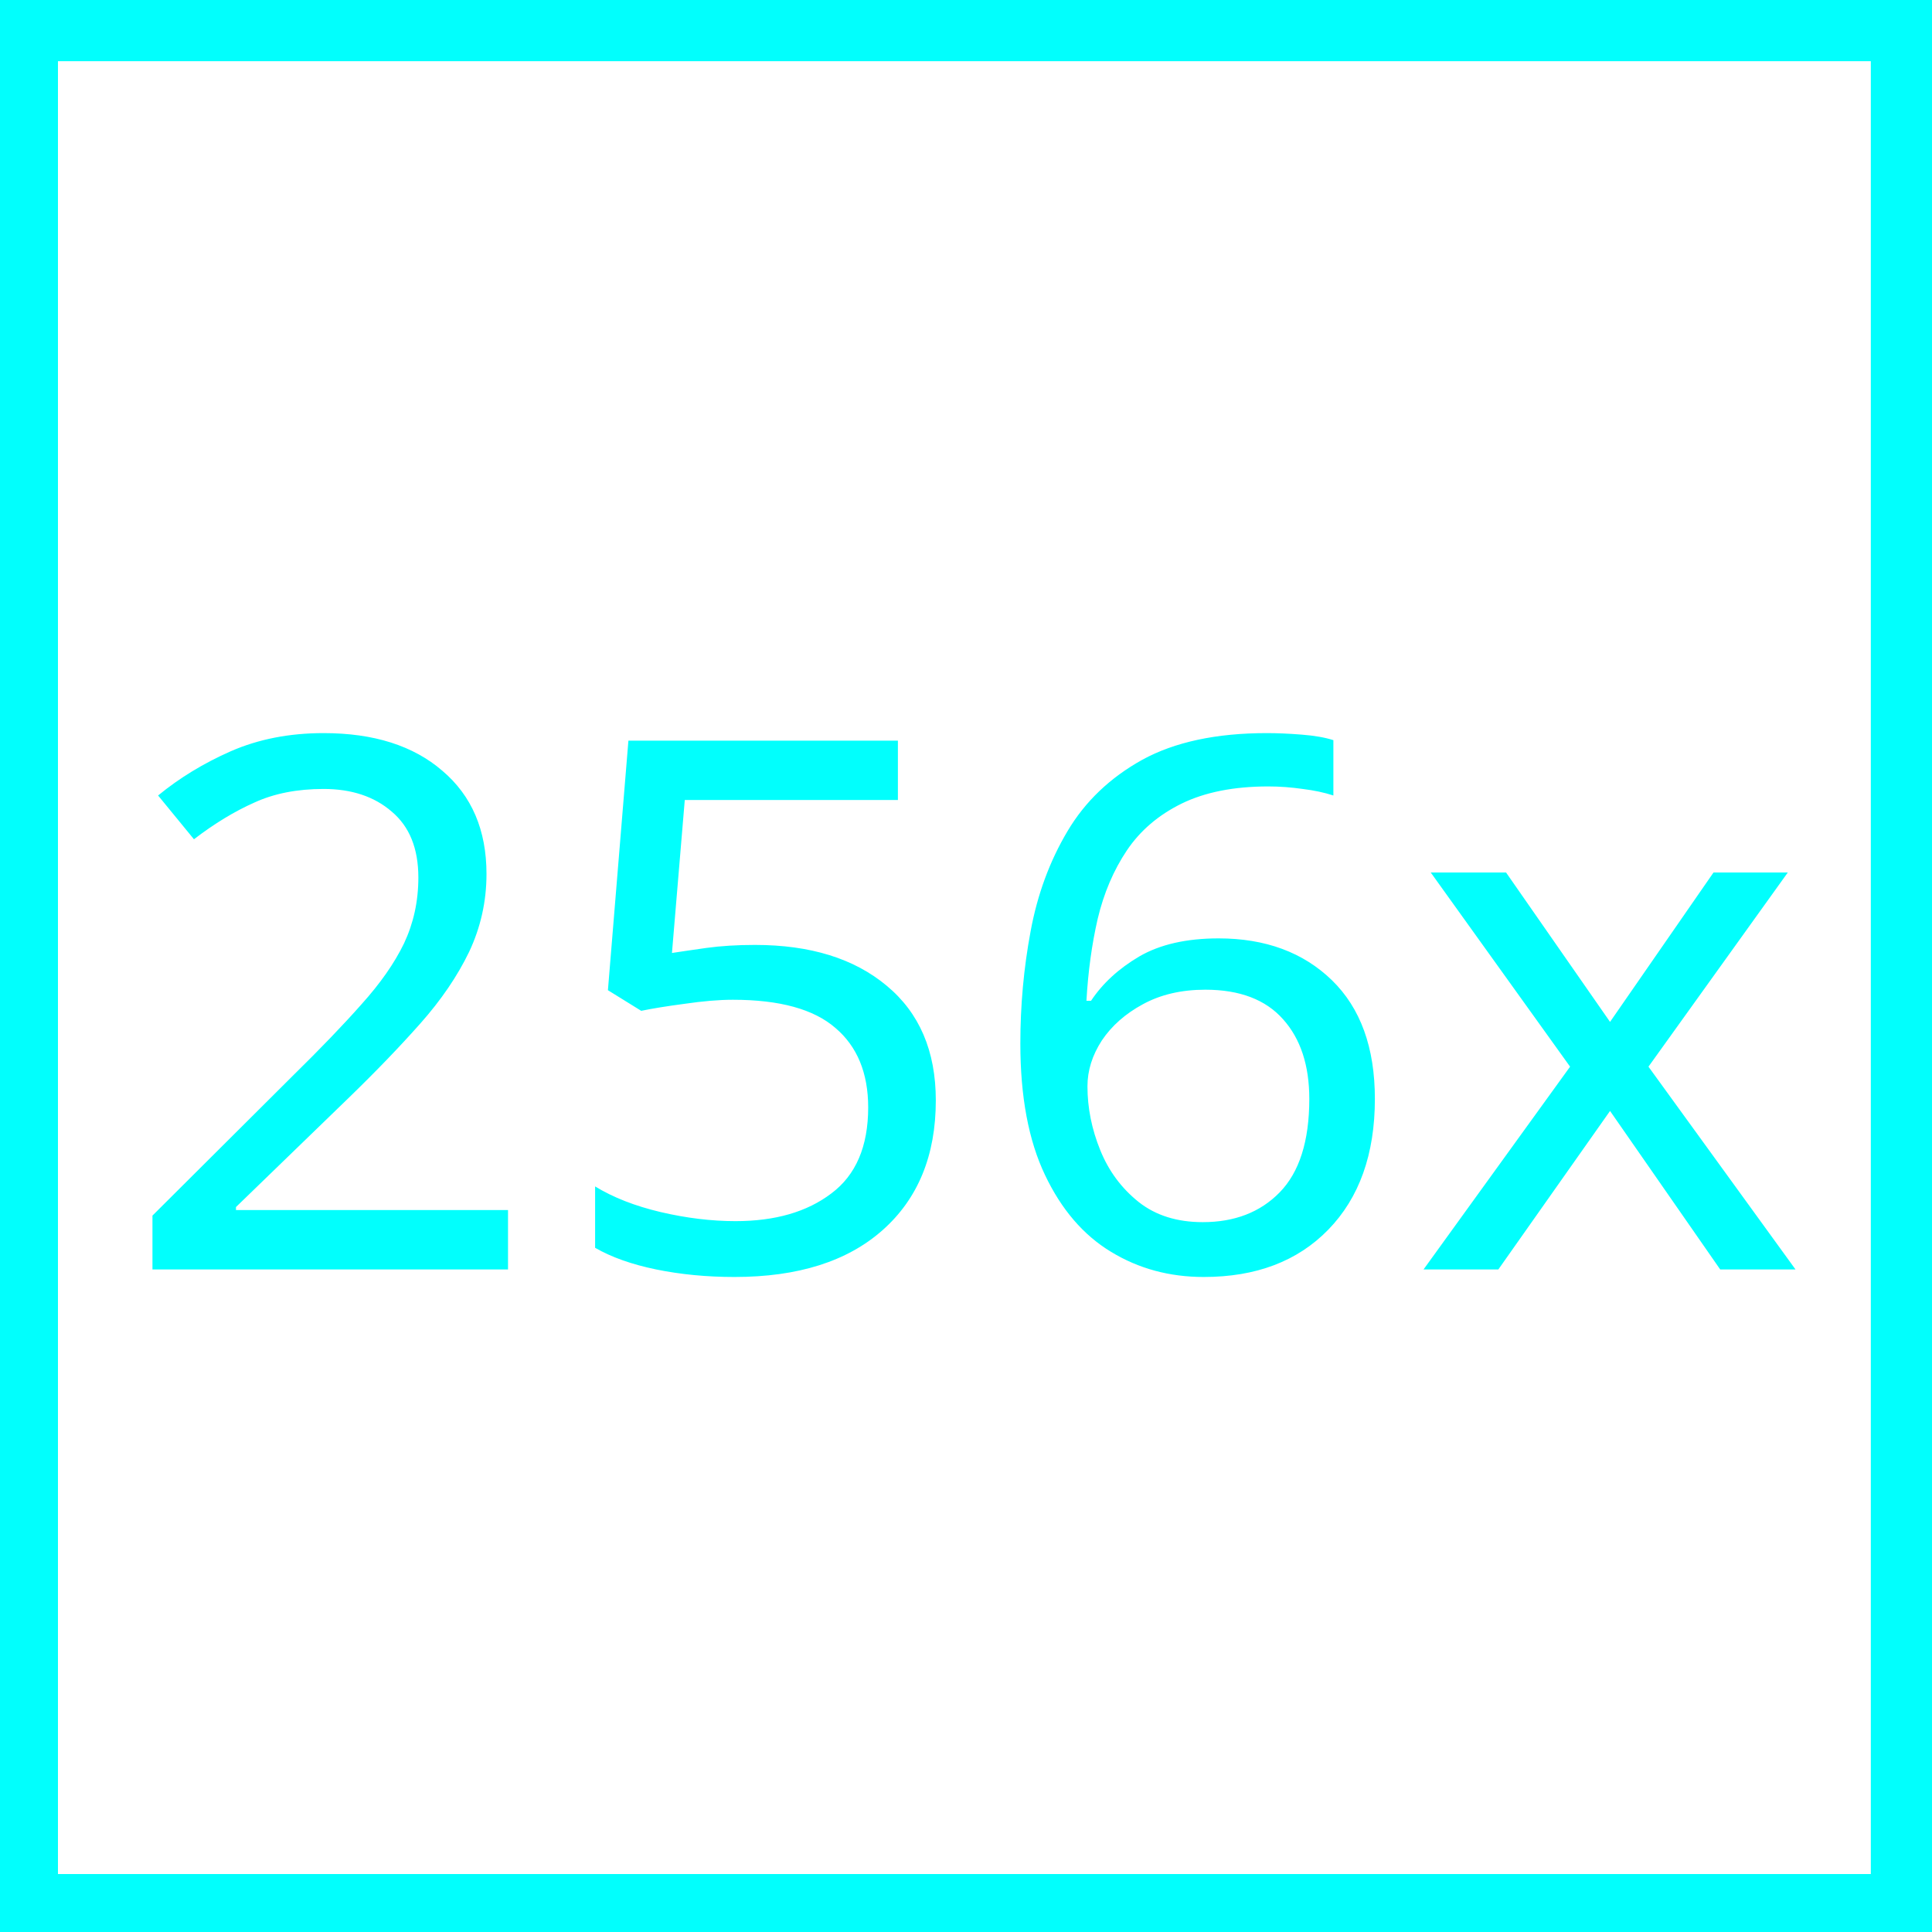
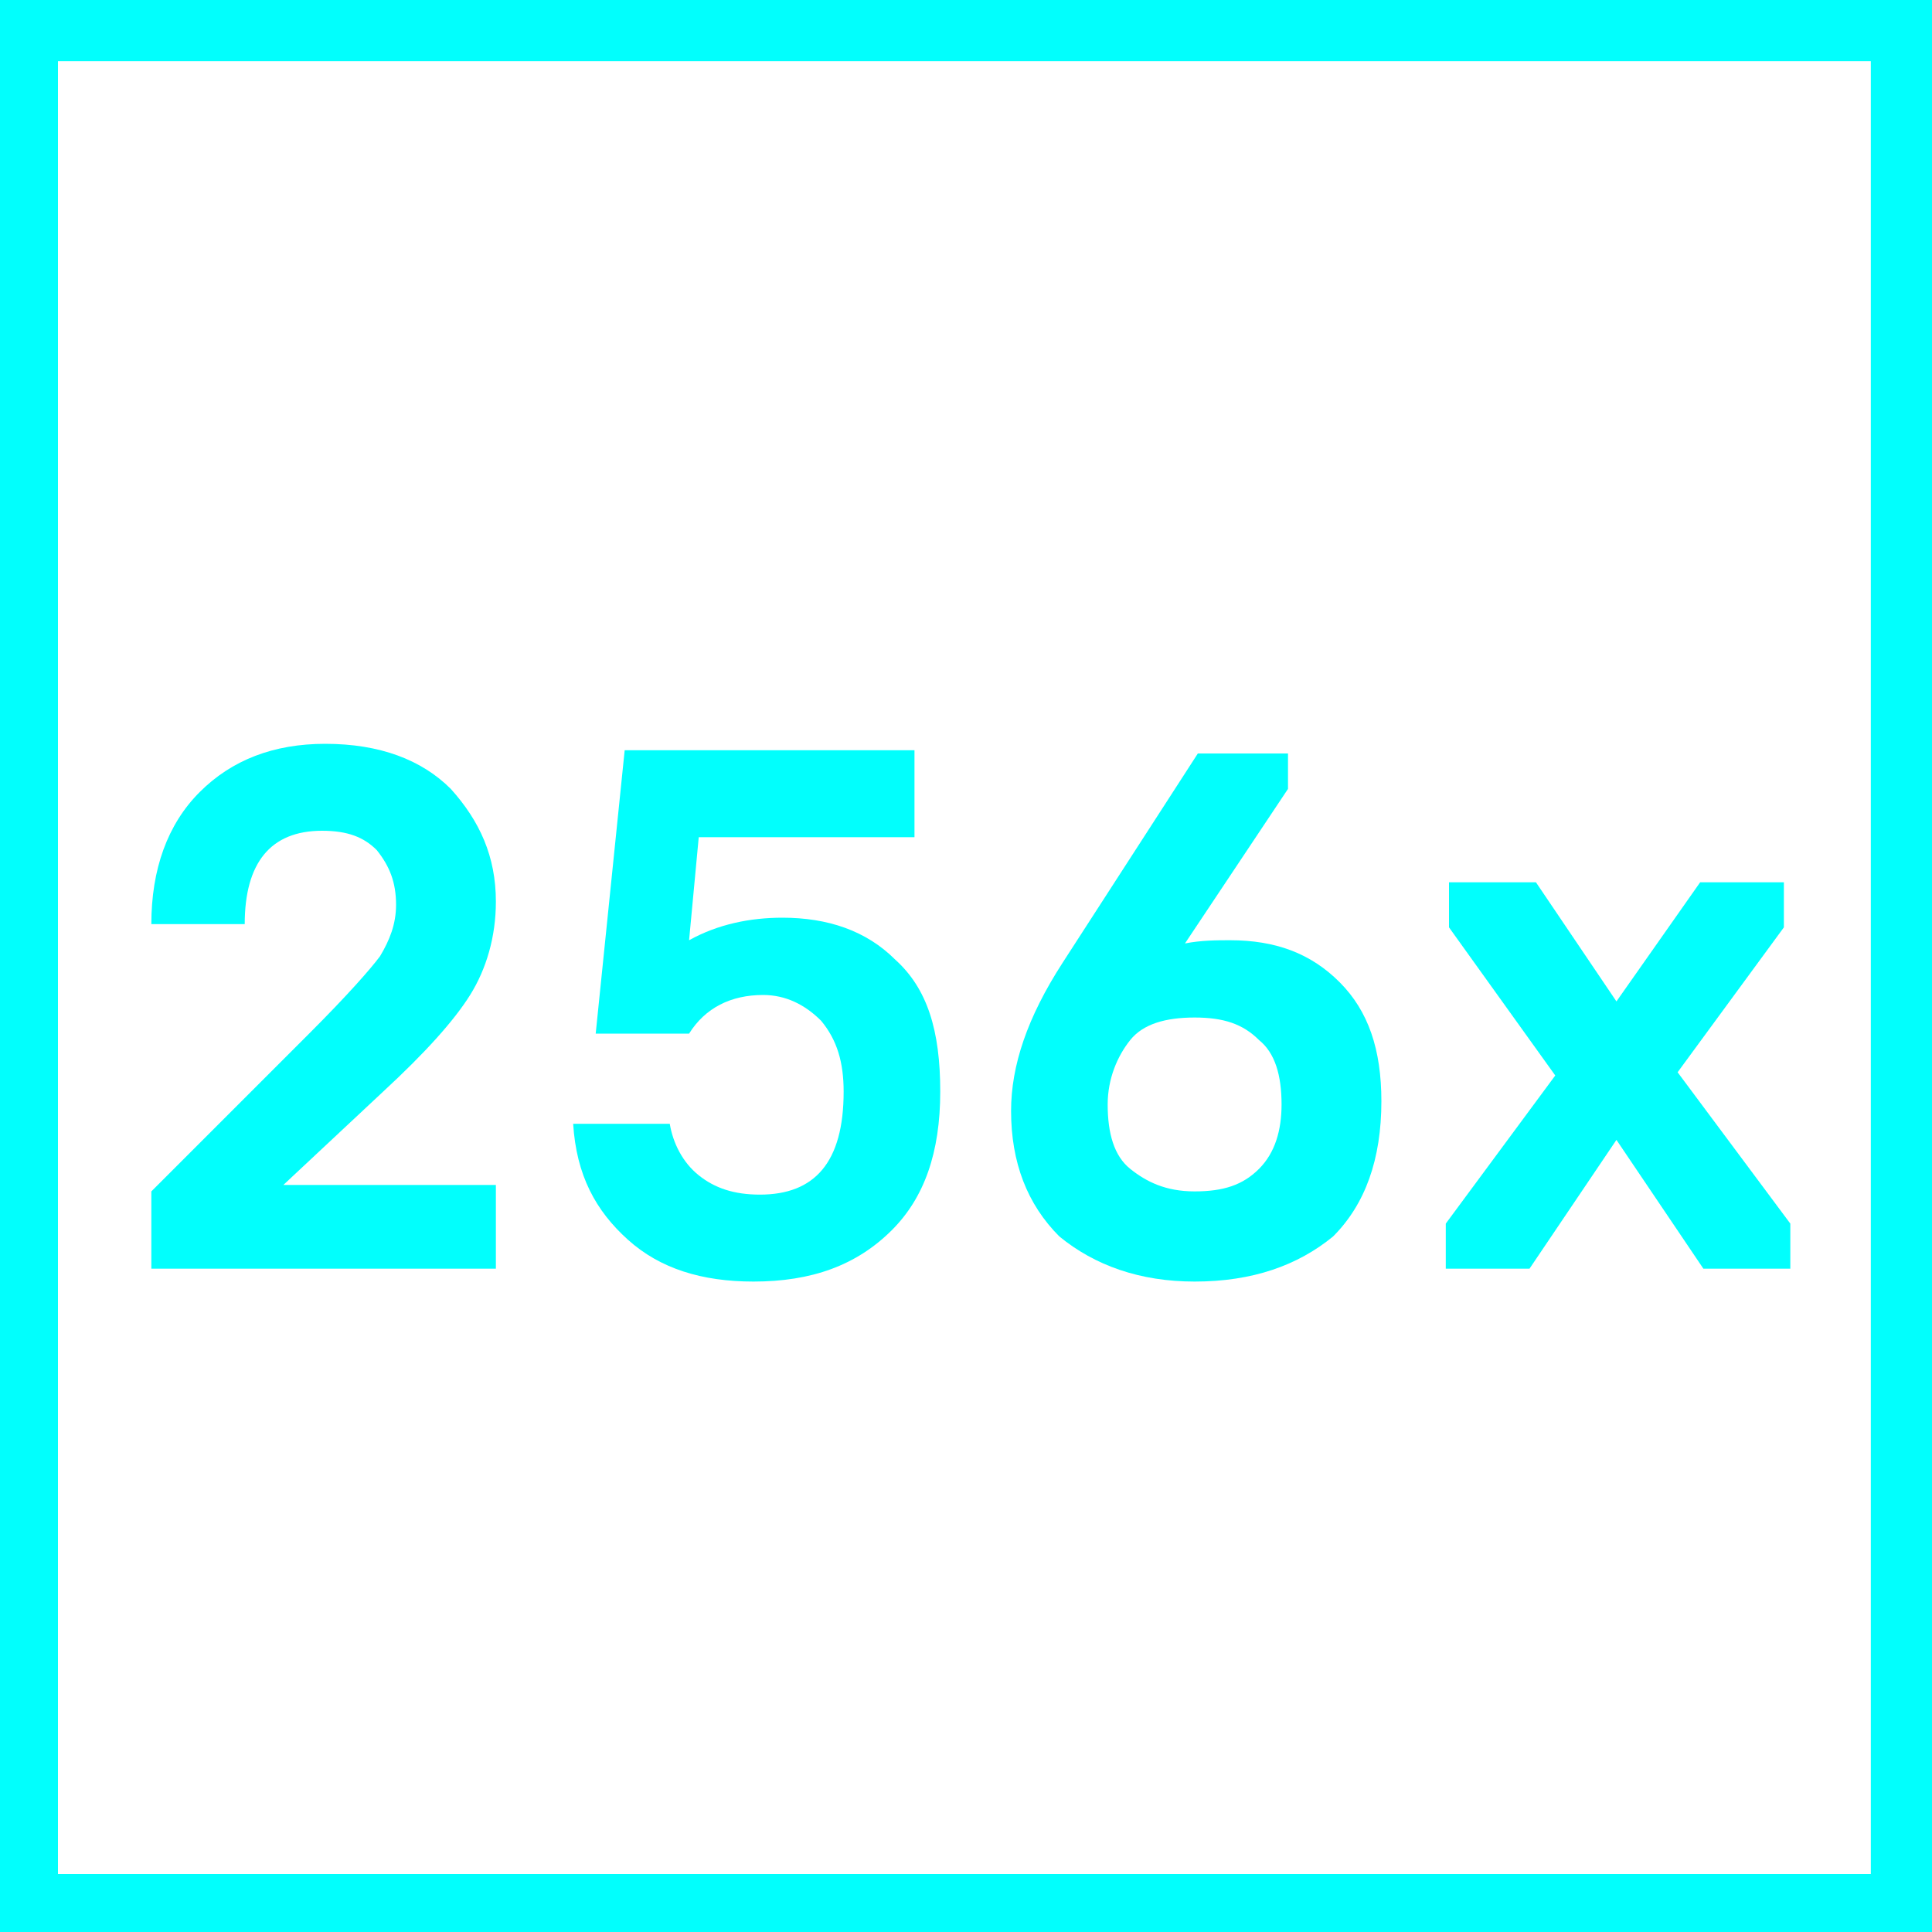
<svg xmlns="http://www.w3.org/2000/svg" version="1.1" id="Layer_1" x="0px" y="0px" viewBox="0 0 60 60" style="enable-background:new 0 0 60 60;" xml:space="preserve">
  <style type="text/css">
	.st0{fill:#01FFFD;}
- 	.st1{font-family:'BrutalType-Bold';}
- 	.st2{font-size:23px;}
+ 	.st1{enable-background:new    ;}
</style>
  <path class="st0" d="M60,60H0V0h60V60z M58.1,1.9H1.8v56.3h56.3V1.9z" />
-   <text transform="matrix(1.0183 0 0 1 3.605 39.4235)" class="st0 st1 st2">256x</text>
+   <g class="st1">
+     <path class="st0" d="M15.4,39.4H4.7V37l4.9-4.9c1.2-1.2,1.9-2,2.2-2.4c0.3-0.5,0.5-1,0.5-1.6c0-0.7-0.2-1.2-0.6-1.7   c-0.4-0.4-0.9-0.6-1.7-0.6c-1.6,0-2.4,1-2.4,2.9H4.7c0-1.7,0.5-3.1,1.5-4.1c1-1,2.3-1.5,3.9-1.5c1.7,0,3,0.5,3.9,1.4   c0.9,1,1.4,2.1,1.4,3.5c0,1.1-0.3,2.1-0.8,2.9c-0.5,0.8-1.4,1.8-2.7,3l-3.1,2.9h6.6V39.4z" />
+     <path class="st0" d="M23.4,39.8c-1.6,0-2.9-0.4-3.9-1.3c-1-0.9-1.6-2-1.7-3.6h3c0.1,0.6,0.4,1.2,0.9,1.6c0.5,0.4,1.1,0.6,1.9,0.6   c1.7,0,2.6-1,2.6-3.2c0-0.9-0.2-1.6-0.7-2.2c-0.5-0.5-1.1-0.8-1.8-0.8c-1,0-1.8,0.4-2.3,1.2h-2.9l0.9-8.8h9V26h-6.7l-0.3,3.2   c0.9-0.5,1.9-0.7,2.9-0.7c1.4,0,2.6,0.4,3.5,1.3c1,0.9,1.4,2.2,1.4,4.1s-0.5,3.3-1.5,4.3C26.6,39.3,25.2,39.8,23.4,39.8z" />
+     <path class="st0" d="M37.1,39.8c-1.7,0-3.1-0.5-4.2-1.4c-1-1-1.5-2.3-1.5-3.9c0-1.4,0.5-2.9,1.6-4.6l4.2-6.5H40v1.1l-3.2,4.8   c0.5-0.1,1-0.1,1.4-0.1c1.4,0,2.5,0.4,3.4,1.3c0.9,0.9,1.3,2.1,1.3,3.7c0,1.8-0.5,3.2-1.5,4.2C40.3,39.3,38.9,39.8,37.1,39.8z    M39.8,34.3c0-0.9-0.2-1.6-0.7-2c-0.5-0.5-1.1-0.7-2-0.7s-1.6,0.2-2,0.7c-0.4,0.5-0.7,1.2-0.7,2c0,0.9,0.2,1.6,0.7,2s1.1,0.7,2,0.7   s1.5-0.2,2-0.7C39.6,35.8,39.8,35.1,39.8,34.3z" />
+     <path class="st0" d="M47.5,39.4h-2.6V38l3.4-4.6l-3.3-4.6v-1.4h2.7l2.5,3.7l2.6-3.7h2.6v1.4l-3.3,4.5l3.5,4.7v1.4h-2.7l-2.7-4   L47.5,39.4z" />
+   </g>
</svg>
